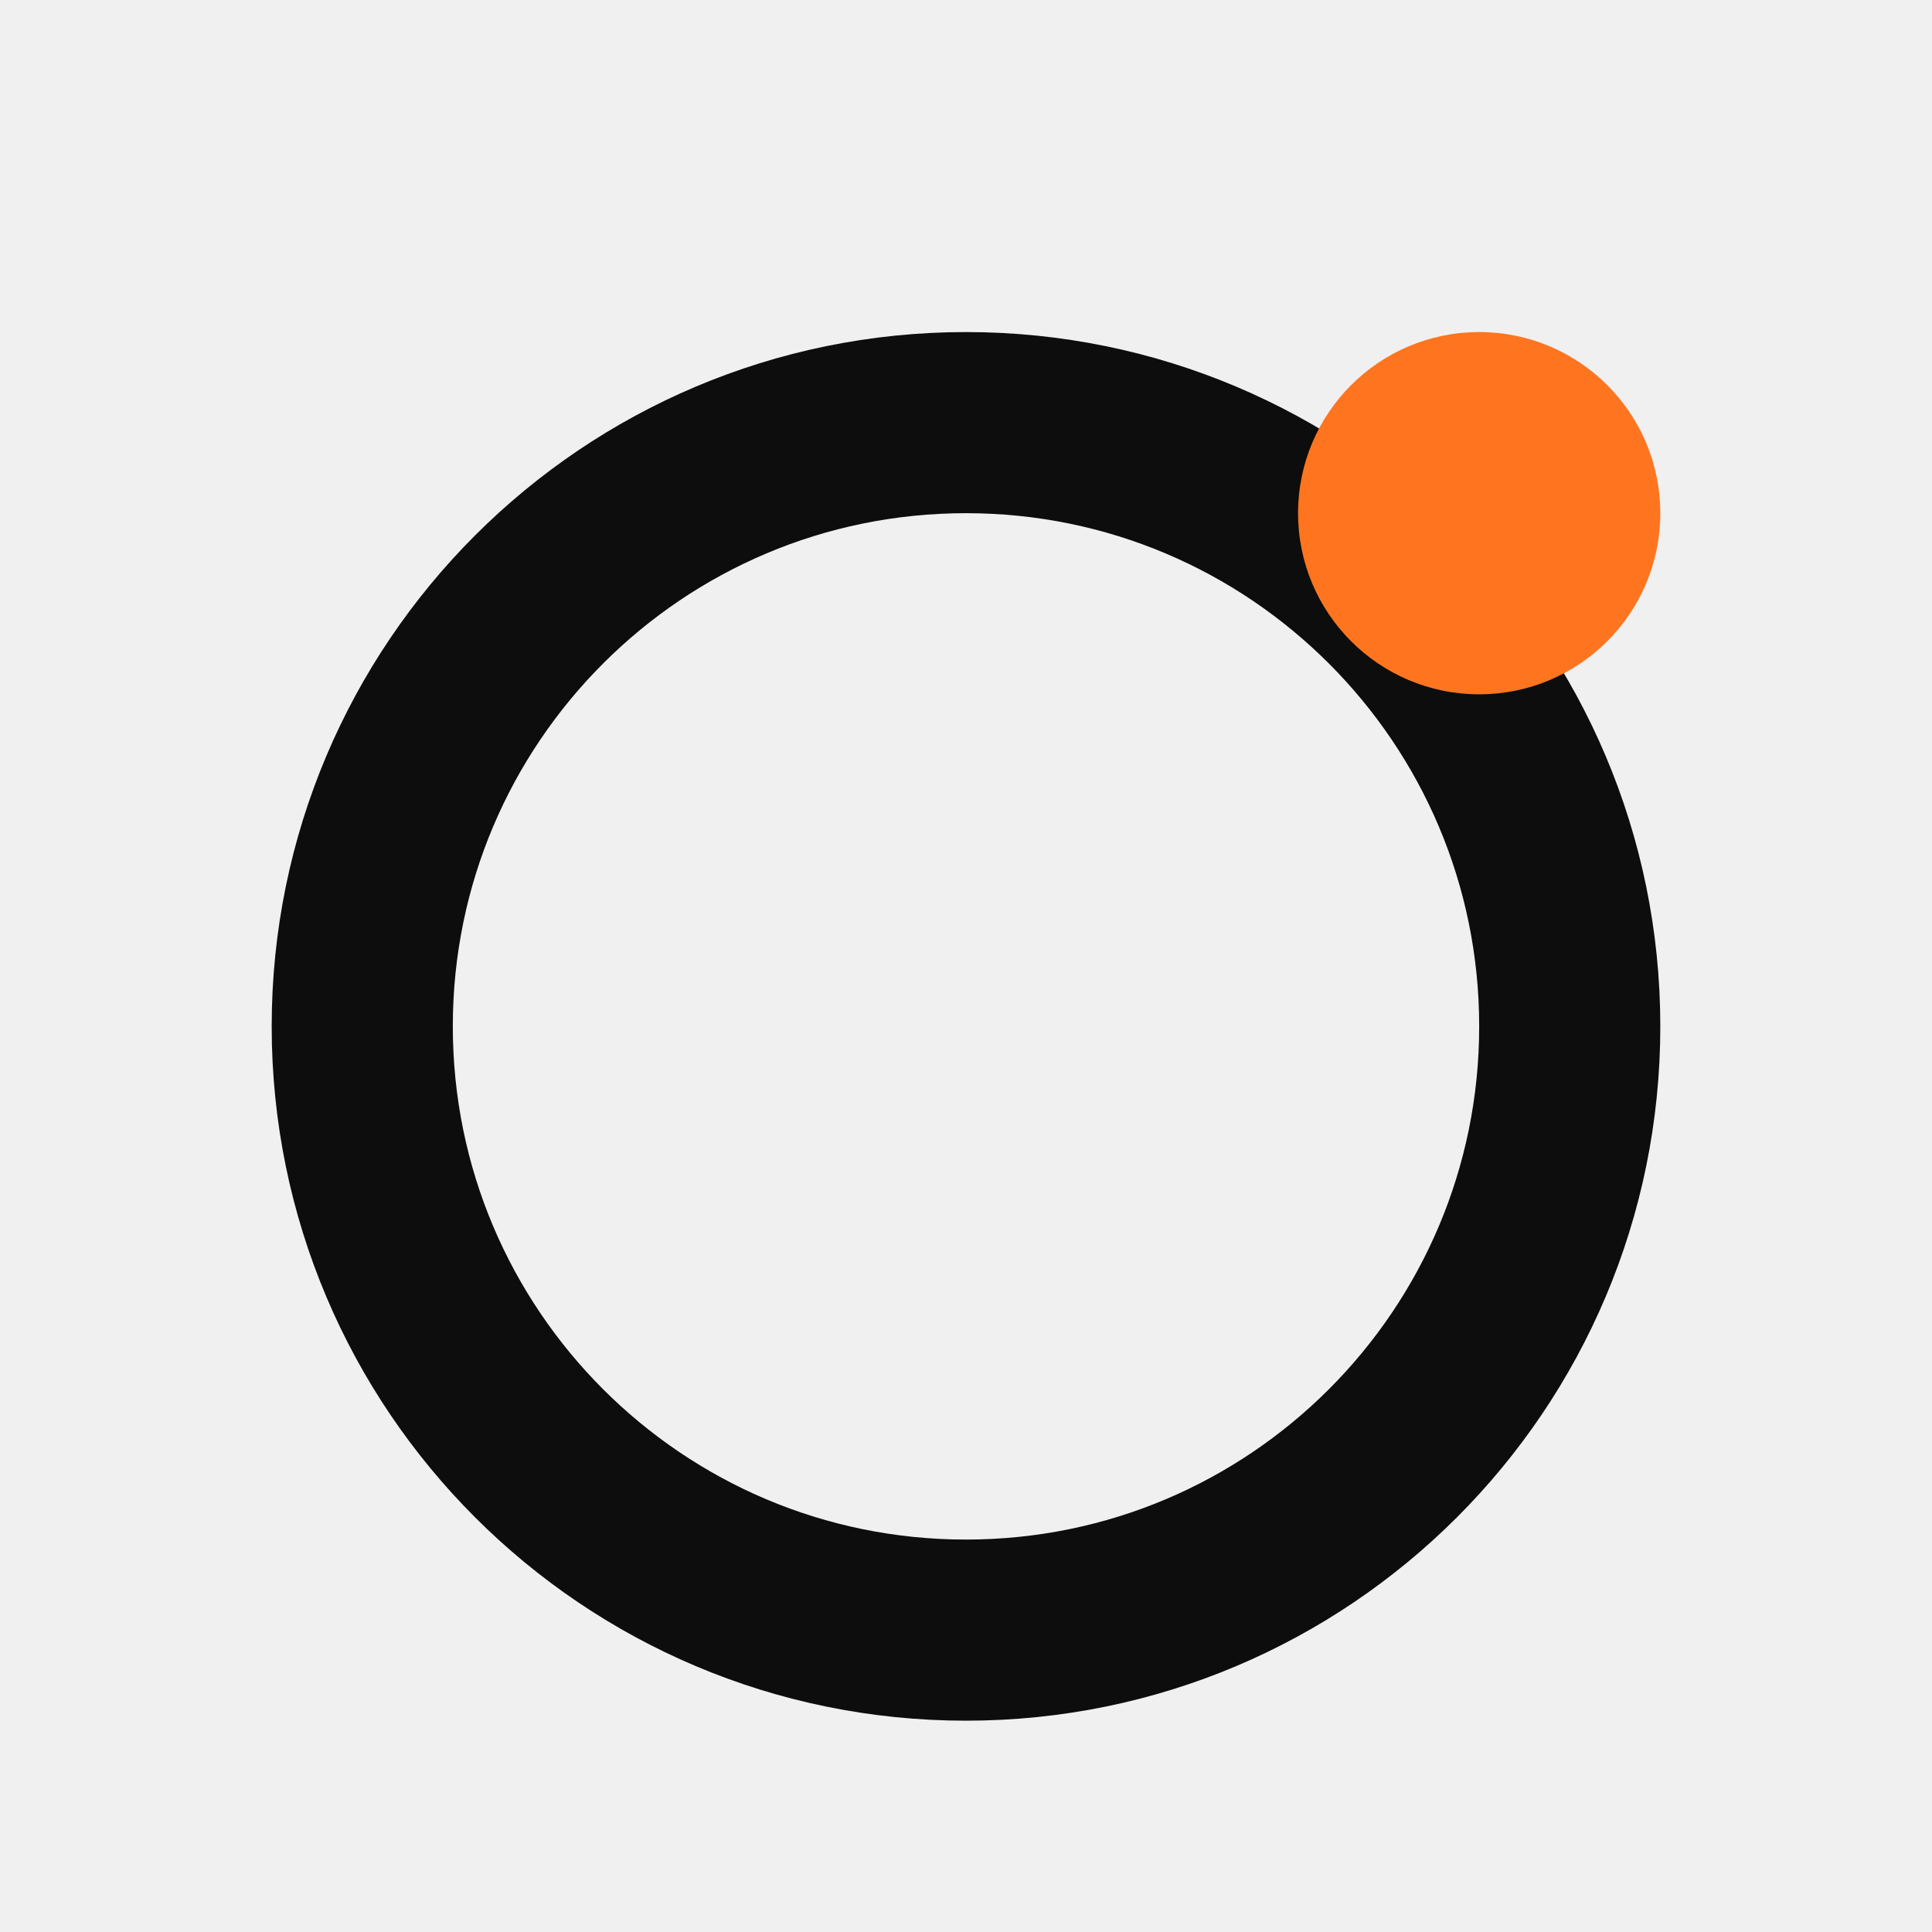
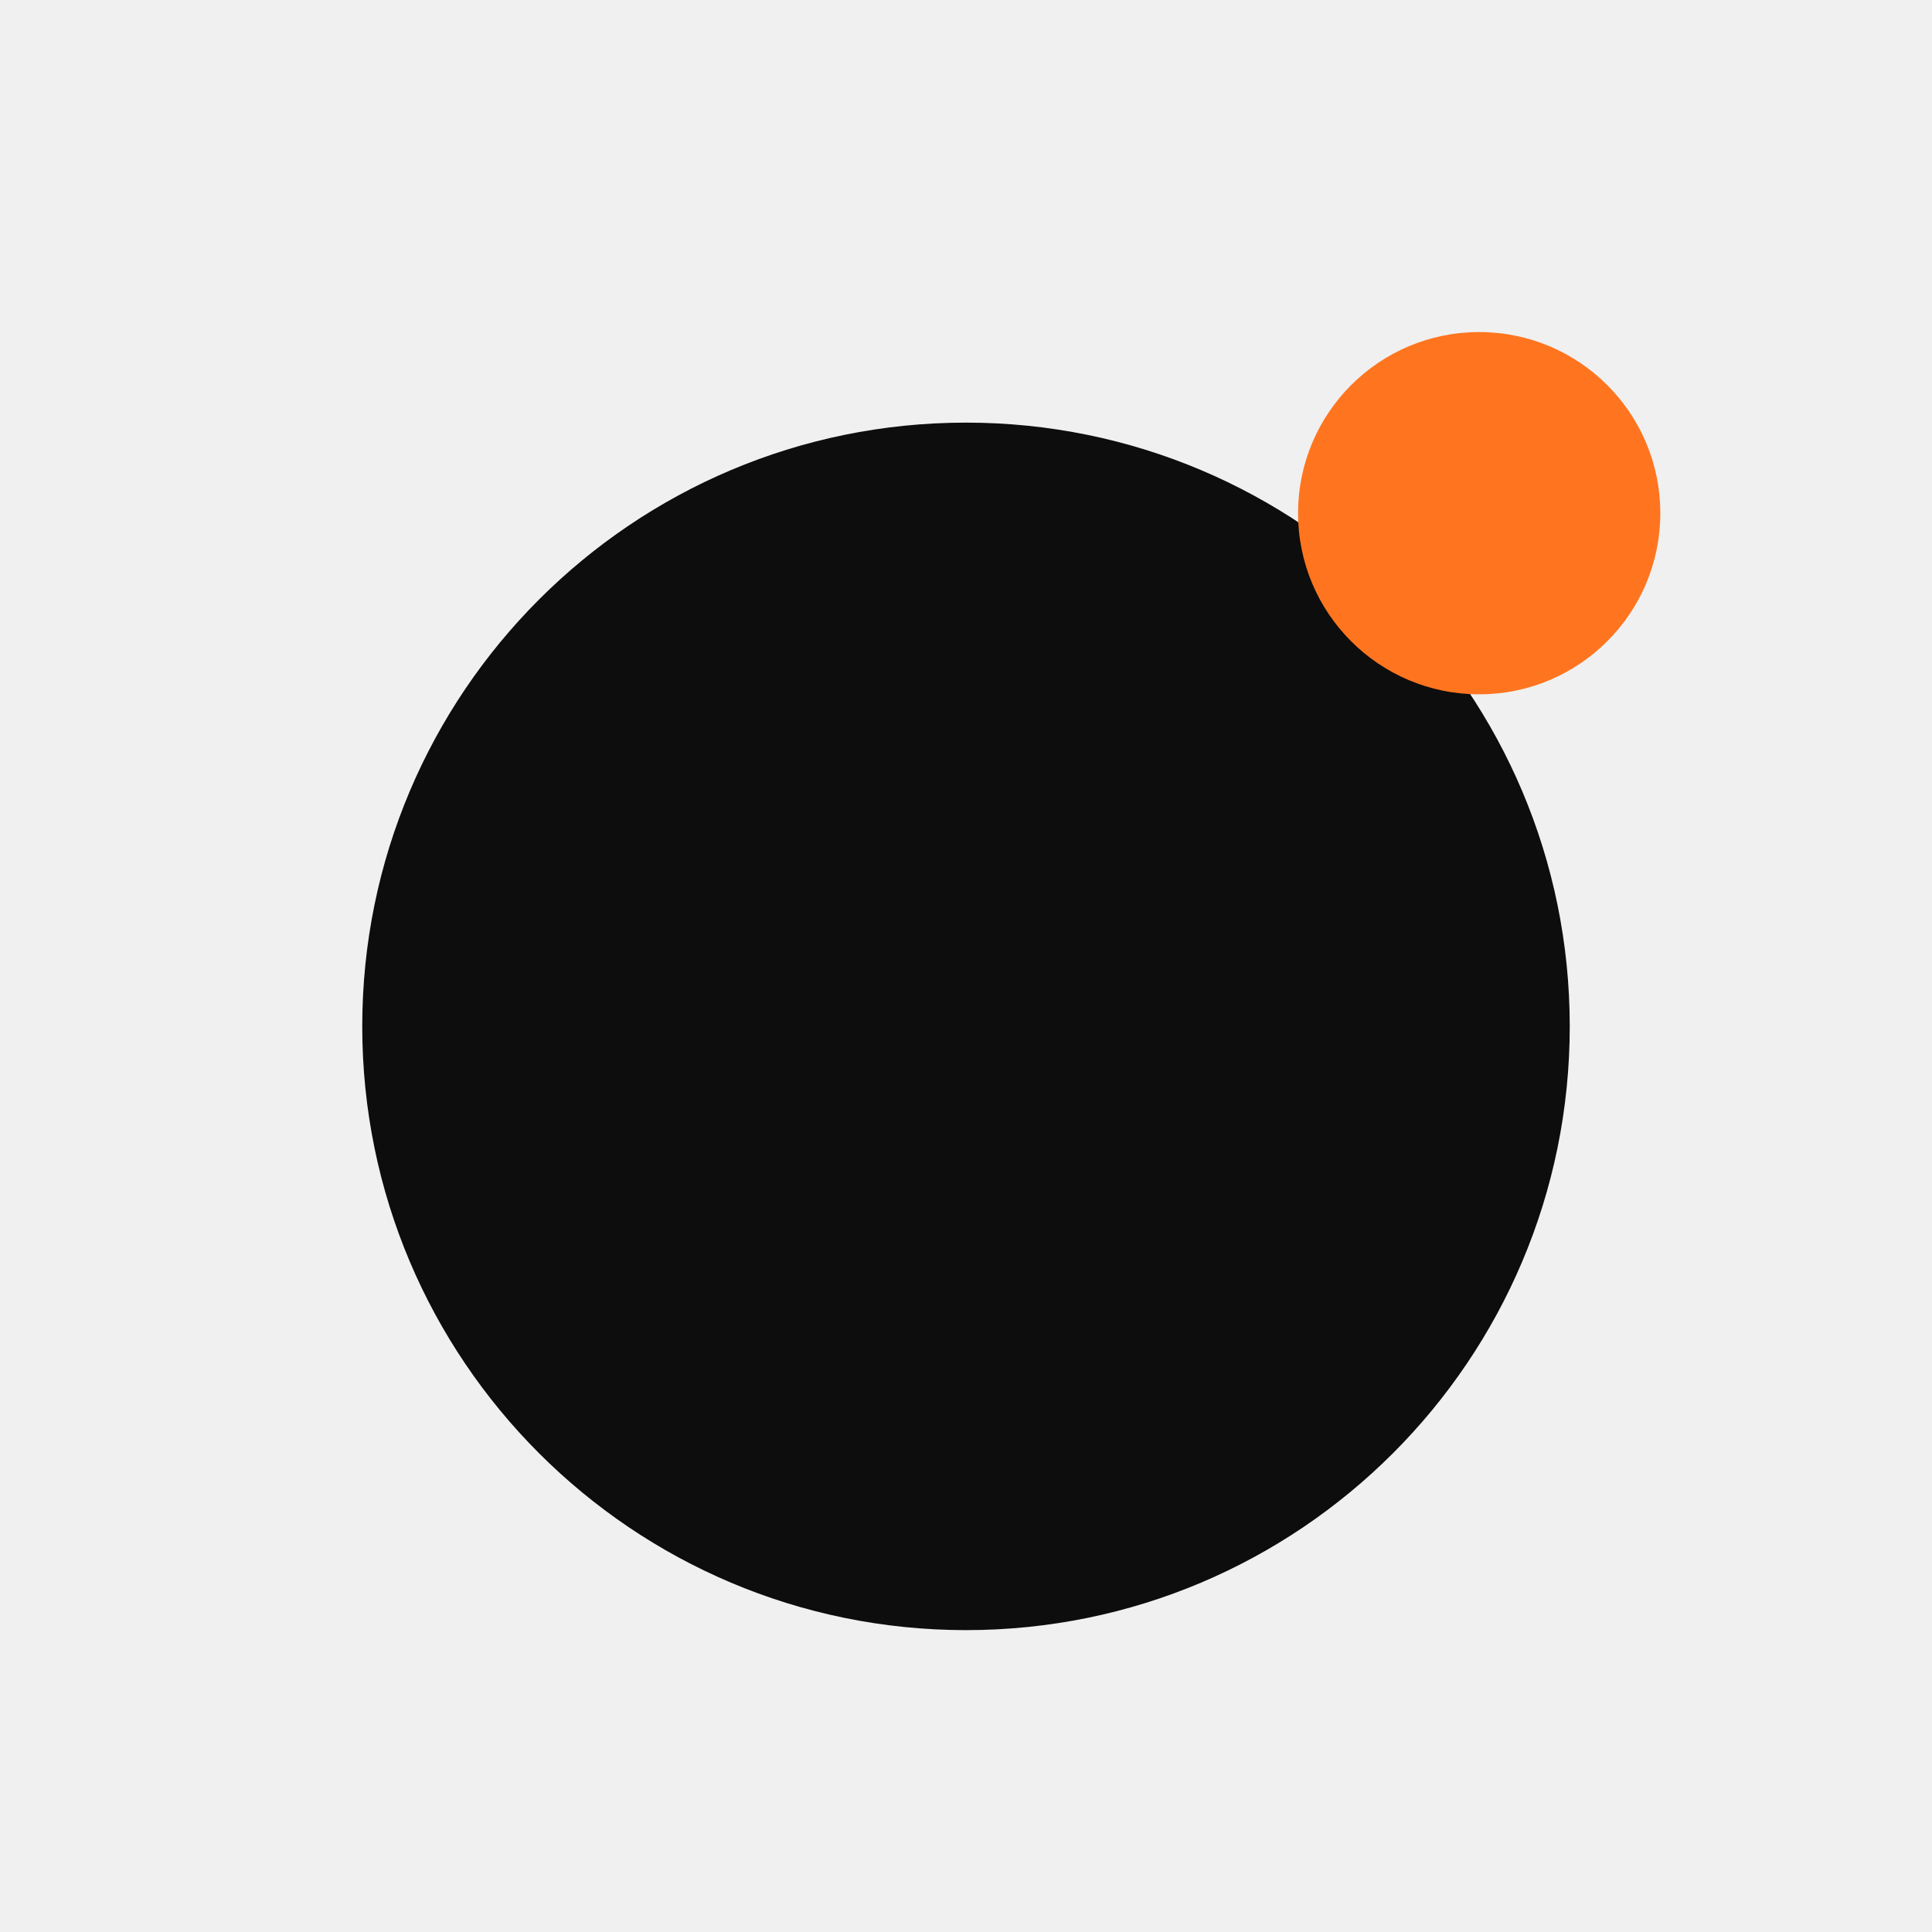
<svg xmlns="http://www.w3.org/2000/svg" viewBox="0 0 64 64" fill="none">
  <style>
-     .ring { stroke: #0D0D0D; }
-     @media (prefers-color-scheme: dark) { .ring { stroke: #FFFFFF; } }
+     .disc { fill: #0D0D0D; }
+     @media (prefers-color-scheme: dark) { .disc { fill: #FFFFFF; } }
  </style>
-   <circle class="ring" cx="32" cy="34" r="20" stroke-width="6" />
+   <circle class="disc" cx="32" cy="34" r="20" />
  <circle cx="49" cy="17" r="6" fill="#FF751F" />
</svg>
